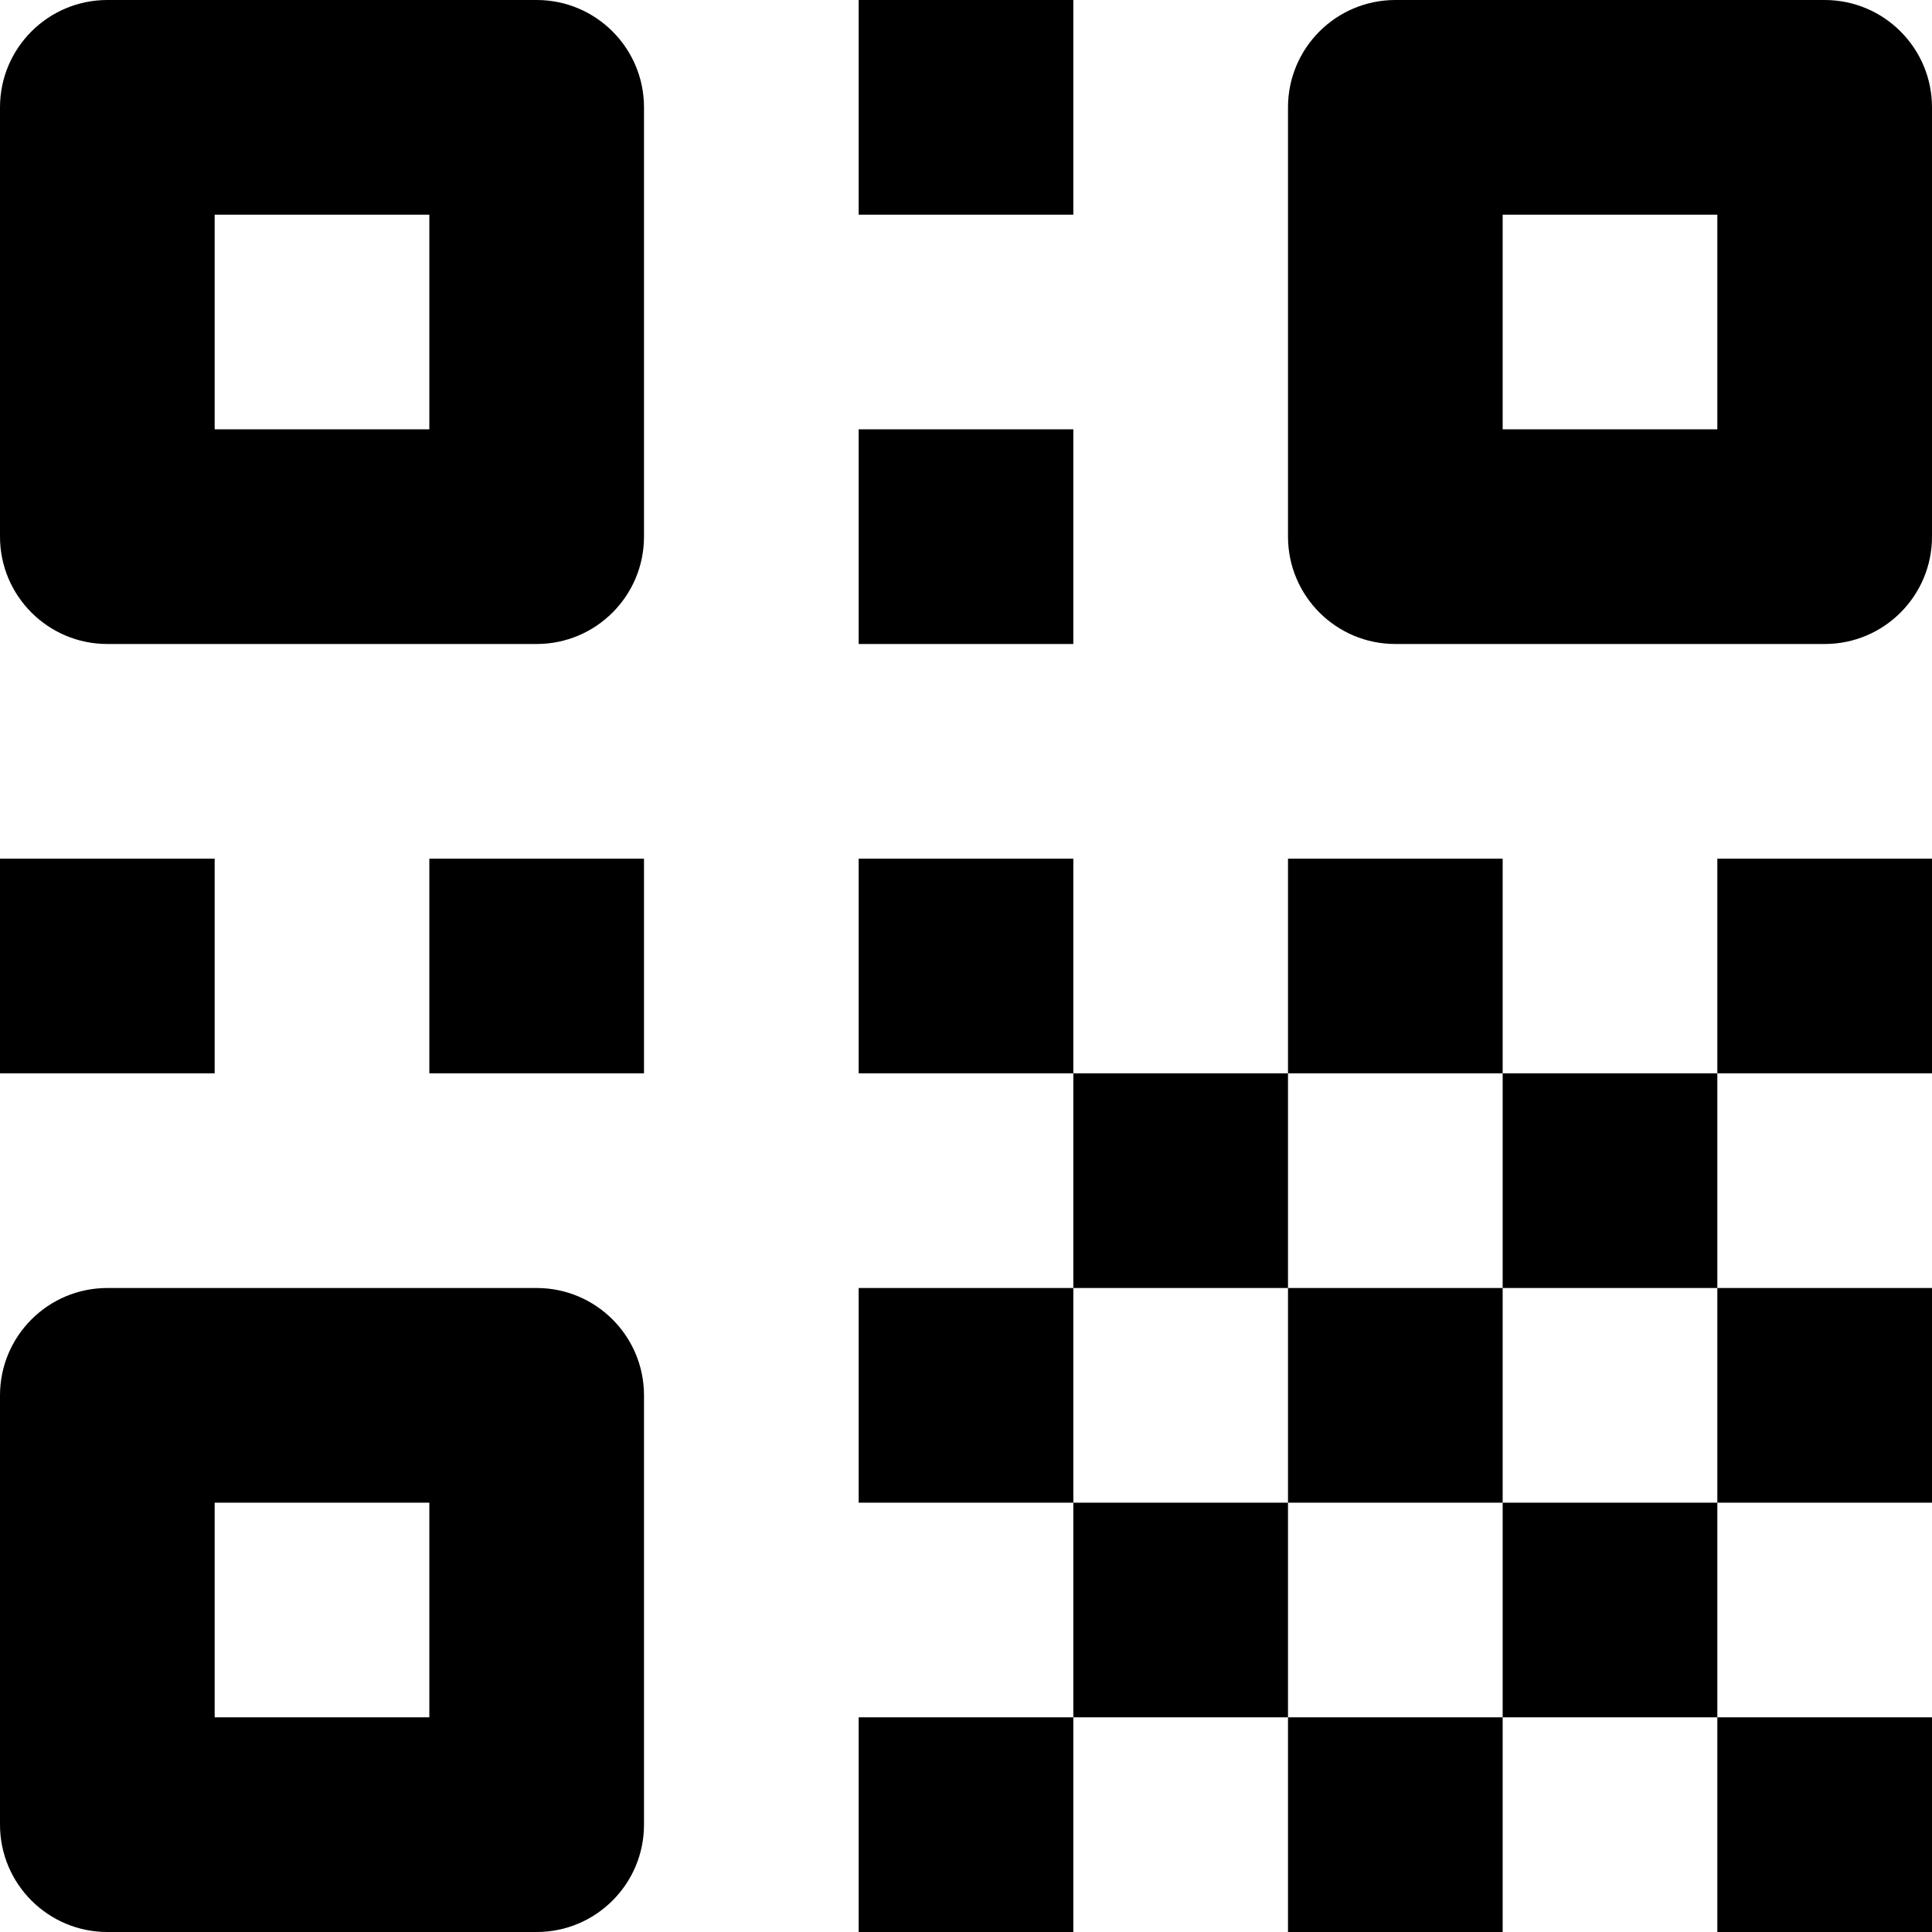
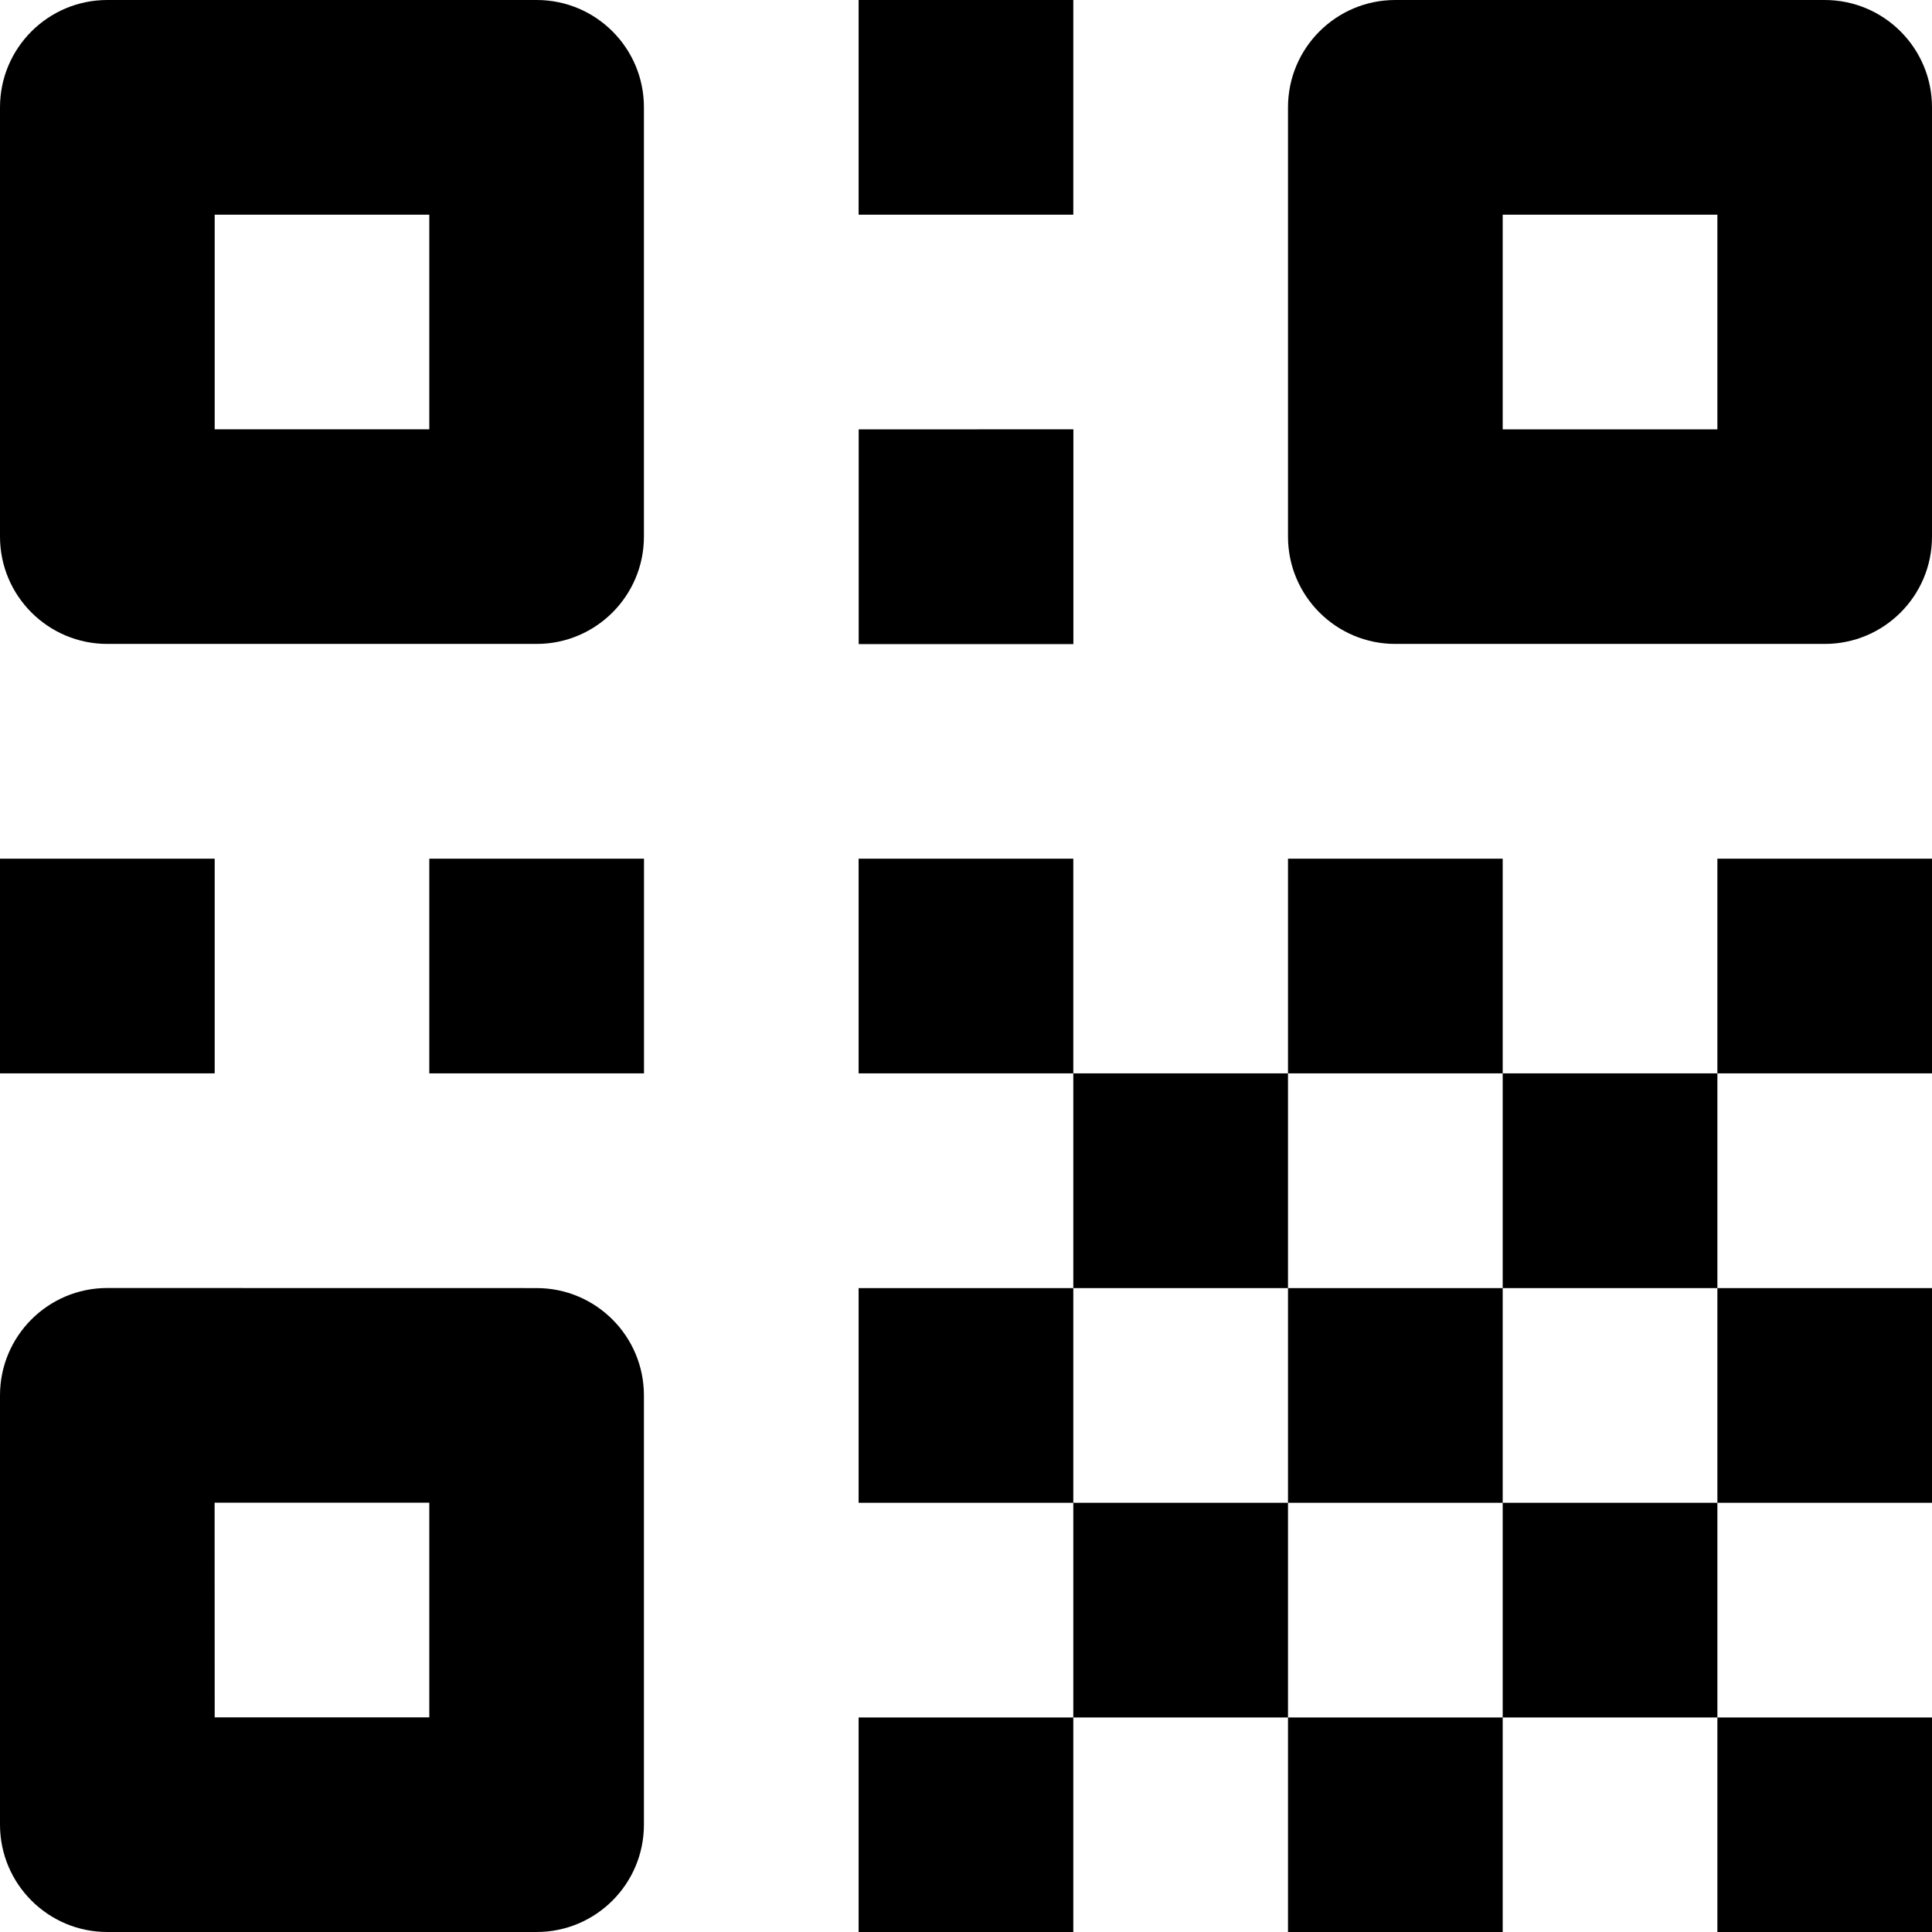
- <svg xmlns="http://www.w3.org/2000/svg" version="1.1" width="1024" height="1024" viewBox="0 0 1024 1024" data-color="fill">
-   <g id="icomoon-ignore">
- </g>
-   <path d="M56.889 0c-31.403 0-56.889 25.486-56.889 56.889v227.556c0 31.403 25.486 56.889 56.889 56.889h227.556c31.403 0 56.889-25.486 56.889-56.889v-227.556c0-31.403-25.486-56.889-56.889-56.889h-227.556zM455.111 0v113.778h113.778v-113.778h-113.778zM739.556 0c-31.403 0-56.889 25.486-56.889 56.889v227.556c0 31.403 25.486 56.889 56.889 56.889h227.556c31.403 0 56.889-25.486 56.889-56.889v-227.556c0-31.403-25.486-56.889-56.889-56.889h-227.556zM113.778 113.778h113.778v113.778h-113.778v-113.778zM796.444 113.778h113.778v113.778h-113.778v-113.778zM455.111 227.556v113.778h113.778v-113.778h-113.778zM0 455.111v113.778h113.778v-113.778h-113.778zM227.556 455.111v113.778h113.778v-113.778h-113.778zM455.111 455.111v113.778h113.778v-113.778h-113.778zM568.889 568.889v113.778h113.778v-113.778h-113.778zM682.667 568.889h113.778v-113.778h-113.778v113.778zM796.444 568.889v113.778h113.778v-113.778h-113.778zM910.222 568.889h113.778v-113.778h-113.778v113.778zM910.222 682.667v113.778h113.778v-113.778h-113.778zM910.222 796.444h-113.778v113.778h113.778v-113.778zM910.222 910.222v113.778h113.778v-113.778h-113.778zM796.444 910.222h-113.778v113.778h113.778v-113.778zM682.667 910.222v-113.778h-113.778v113.778h113.778zM568.889 910.222h-113.778v113.778h113.778v-113.778zM568.889 796.444v-113.778h-113.778v113.778h113.778zM682.667 796.444h113.778v-113.778h-113.778v113.778zM56.889 682.667c-31.403 0-56.889 25.486-56.889 56.889v227.556c0 31.403 25.486 56.889 56.889 56.889h227.556c31.403 0 56.889-25.486 56.889-56.889v-227.556c0-31.403-25.486-56.889-56.889-56.889h-227.556zM113.778 796.444h113.778v113.778h-113.778v-113.778z" />
+ <svg xmlns="http://www.w3.org/2000/svg" version="1.1" width="24" height="24" viewBox="0 0 24 24" data-color="fill">
+   <path d="M 1.333,0 C 0.597,0 0,0.597 0,1.333 v 5.333 c 0,0.736 0.597,1.333 1.333,1.333 h 5.333 c 0.736,0 1.333,-0.597 1.333,-1.333 V 1.333 C 8,0.597 7.403,0 6.667,0 Z m 9.333,0 v 2.667 h 2.667 V 0 Z m 6.667,0 c -0.736,0 -1.333,0.597 -1.333,1.333 v 5.333 c 0,0.736 0.597,1.333 1.333,1.333 h 5.333 C 23.403,8 24,7.403 24,6.667 V 1.333 C 24,0.597 23.403,0 22.667,0 Z M 2.667,2.667 H 5.333 V 5.333 H 2.667 Z m 16,0 h 2.667 v 2.667 h -2.667 z m -8,2.667 v 2.667 h 2.667 V 5.333 Z M 0,10.667 v 2.667 h 2.667 v -2.667 z m 5.333,0 v 2.667 h 2.667 v -2.667 z m 5.333,0 v 2.667 h 2.667 v -2.667 z m 2.667,2.667 v 2.667 h 2.667 v -2.667 z m 2.667,0 h 2.667 v -2.667 h -2.667 z m 2.667,0 v 2.667 h 2.667 v -2.667 z m 2.667,0 h 2.667 v -2.667 h -2.667 z m 0,2.667 v 2.667 h 2.667 v -2.667 z m 0,2.667 h -2.667 v 2.667 h 2.667 z m 0,2.667 v 2.667 h 2.667 v -2.667 z m -2.667,0 h -2.667 v 2.667 h 2.667 z m -2.667,0 v -2.667 h -2.667 v 2.667 z m -2.667,0 h -2.667 v 2.667 h 2.667 z m 0,-2.667 v -2.667 h -2.667 v 2.667 z m 2.667,0 h 2.667 v -2.667 H 16 Z M 1.333,16 C 0.597,16 0,16.597 0,17.333 v 5.333 C 0,23.403 0.597,24 1.333,24 h 5.333 c 0.736,0 1.333,-0.597 1.333,-1.333 v -5.333 c 0,-0.736 -0.597,-1.333 -1.333,-1.333 z m 1.333,2.667 h 2.667 v 2.667 H 2.667 Z" style="stroke-width:0.023" />
</svg>
